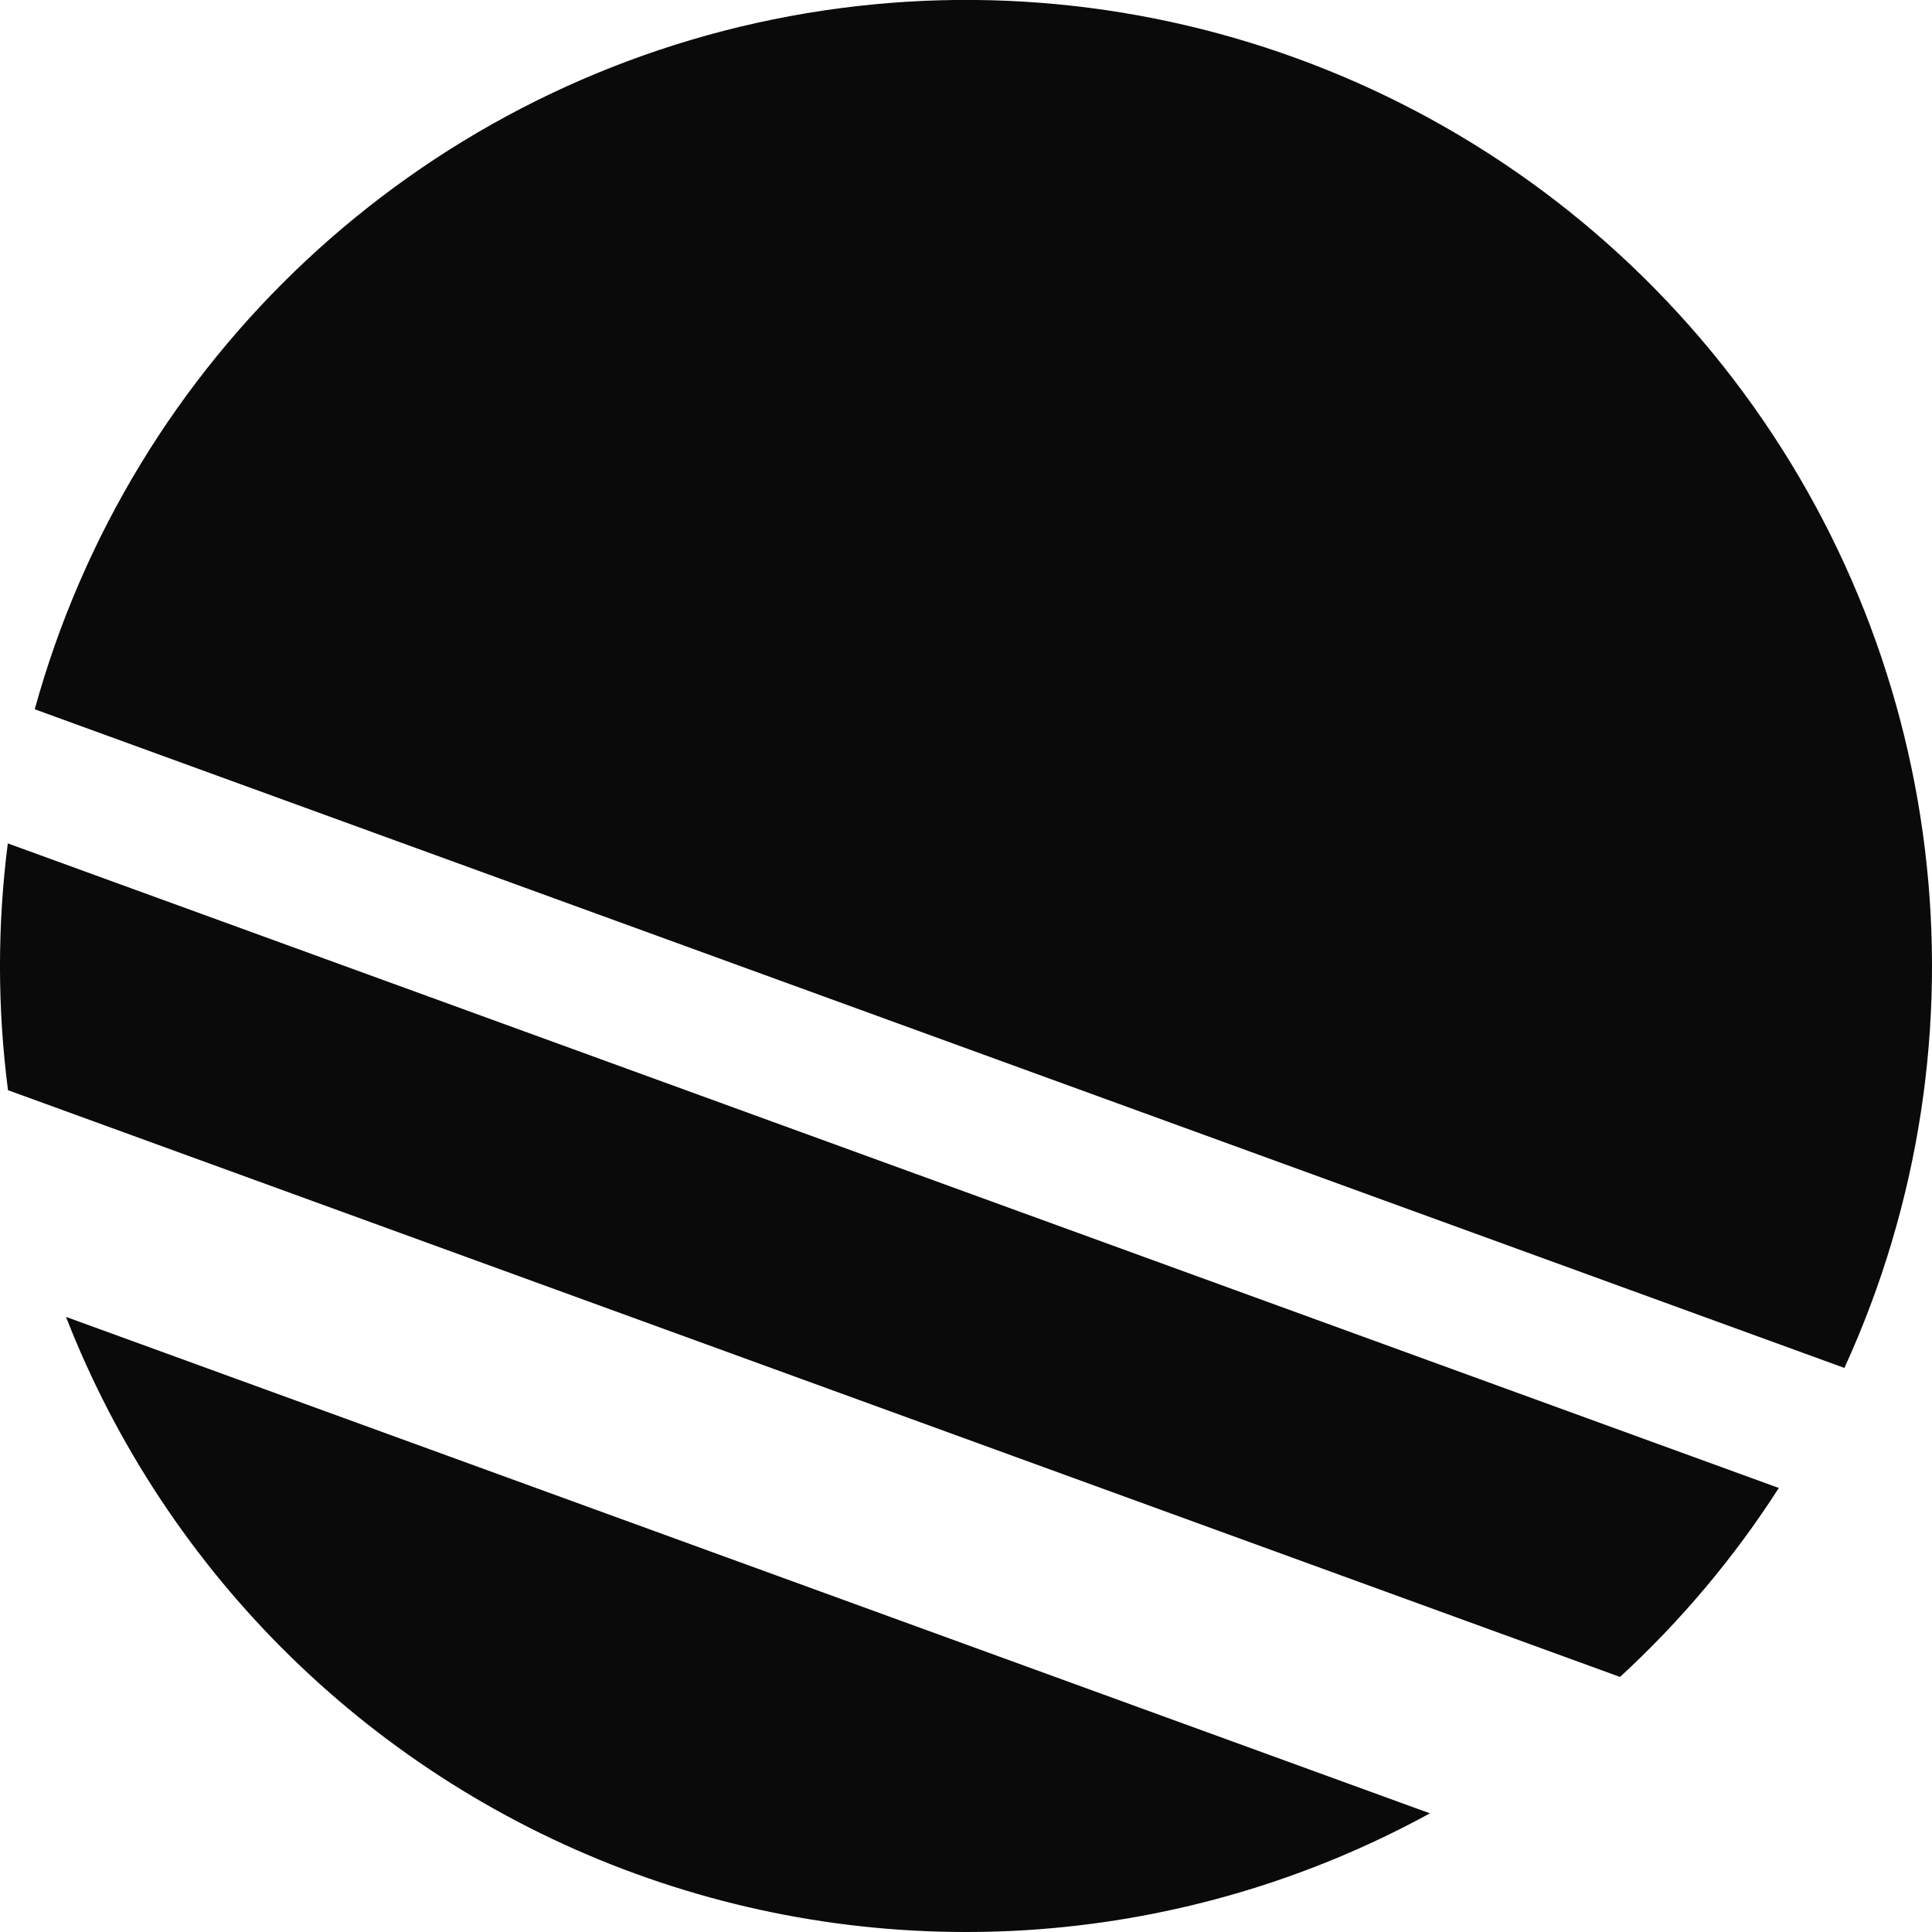
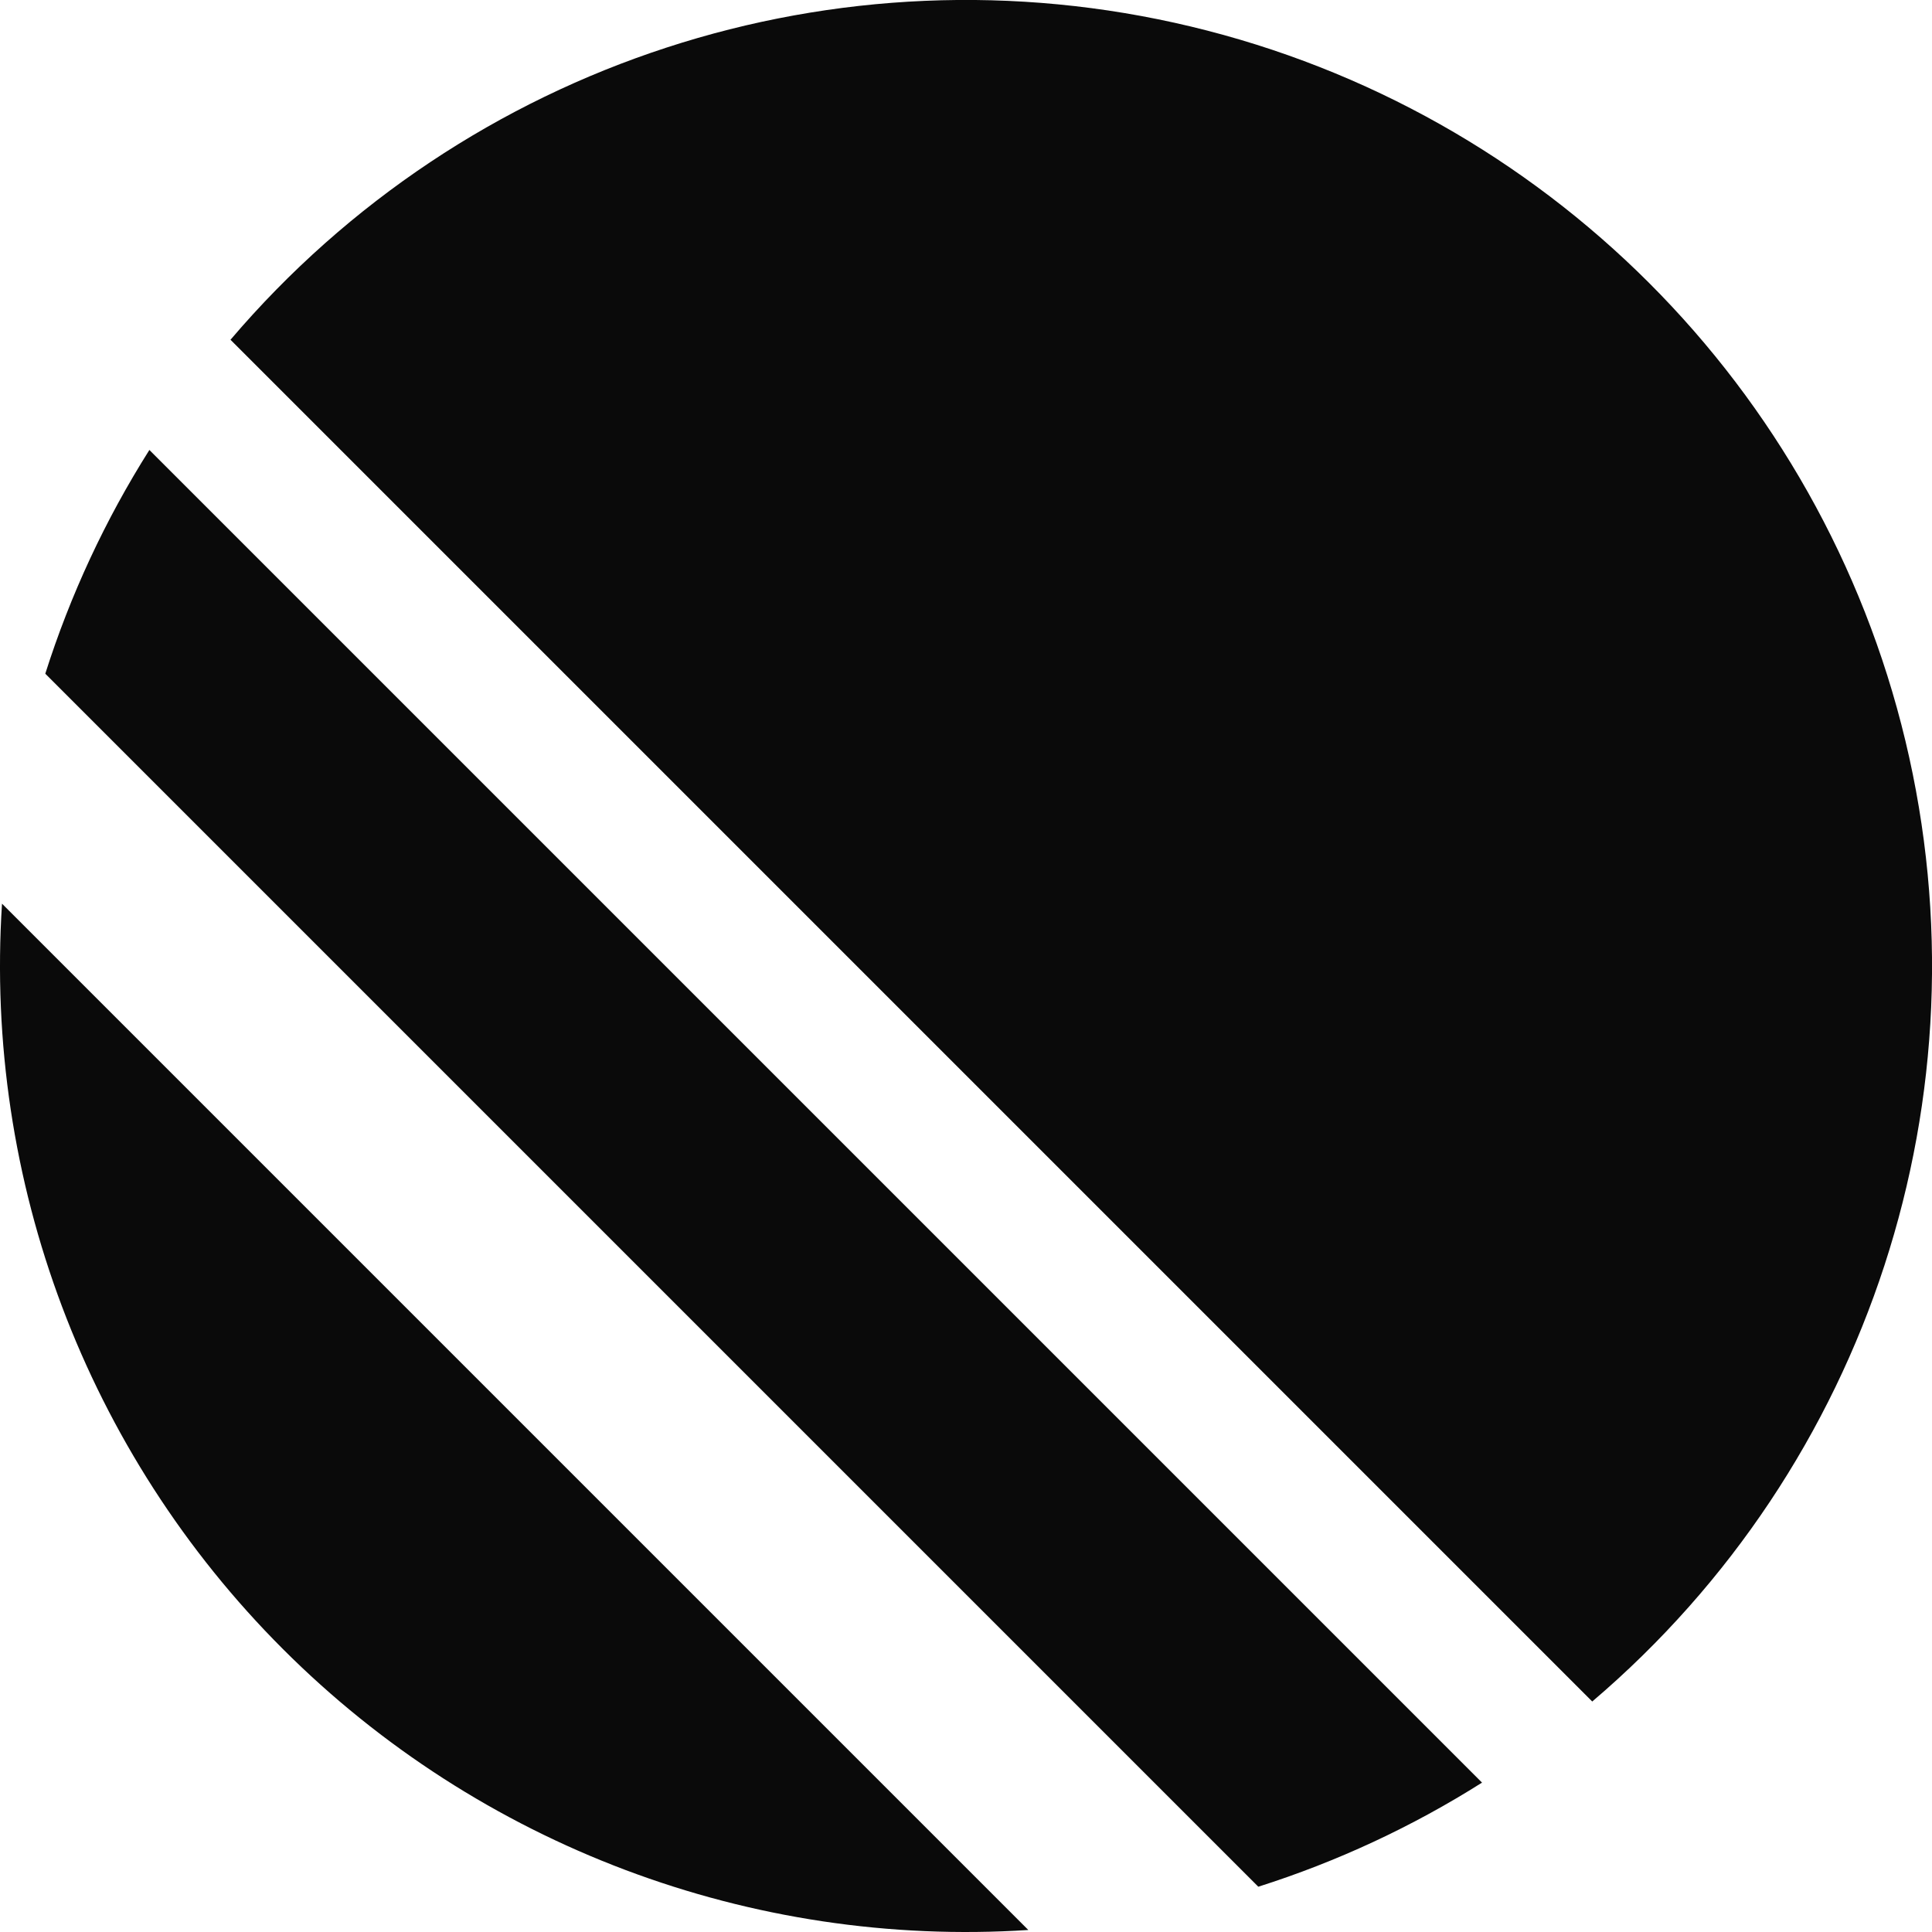
<svg xmlns="http://www.w3.org/2000/svg" viewBox="0 0 50 50">
  <style>path{fill:#0a0a0a}@media (prefers-color-scheme:dark){path{fill:#f4f4ea}}</style>
-   <path d="M0.899 18.356A25 25 0 1 1 47.733 35.402ZM0.202 21.827L46.036 38.509A25 25 0 0 1 41.926 43.399L0.207 28.214A25 25 0 0 1 0.202 21.827ZM1.708 34.081L37.006 46.929A25 25 0 0 1 1.708 34.081Z" />
+   <path d="M5.965 8.793A25 25 0 1 1 41.207 44.035ZM3.866 11.645L38.355 46.134A25 25 0 0 1 32.565 48.828L1.172 17.435A25 25 0 0 1 3.866 11.645ZM0.052 23.387L26.613 49.948A25 25 0 0 1 0.052 23.387Z" />
</svg>
